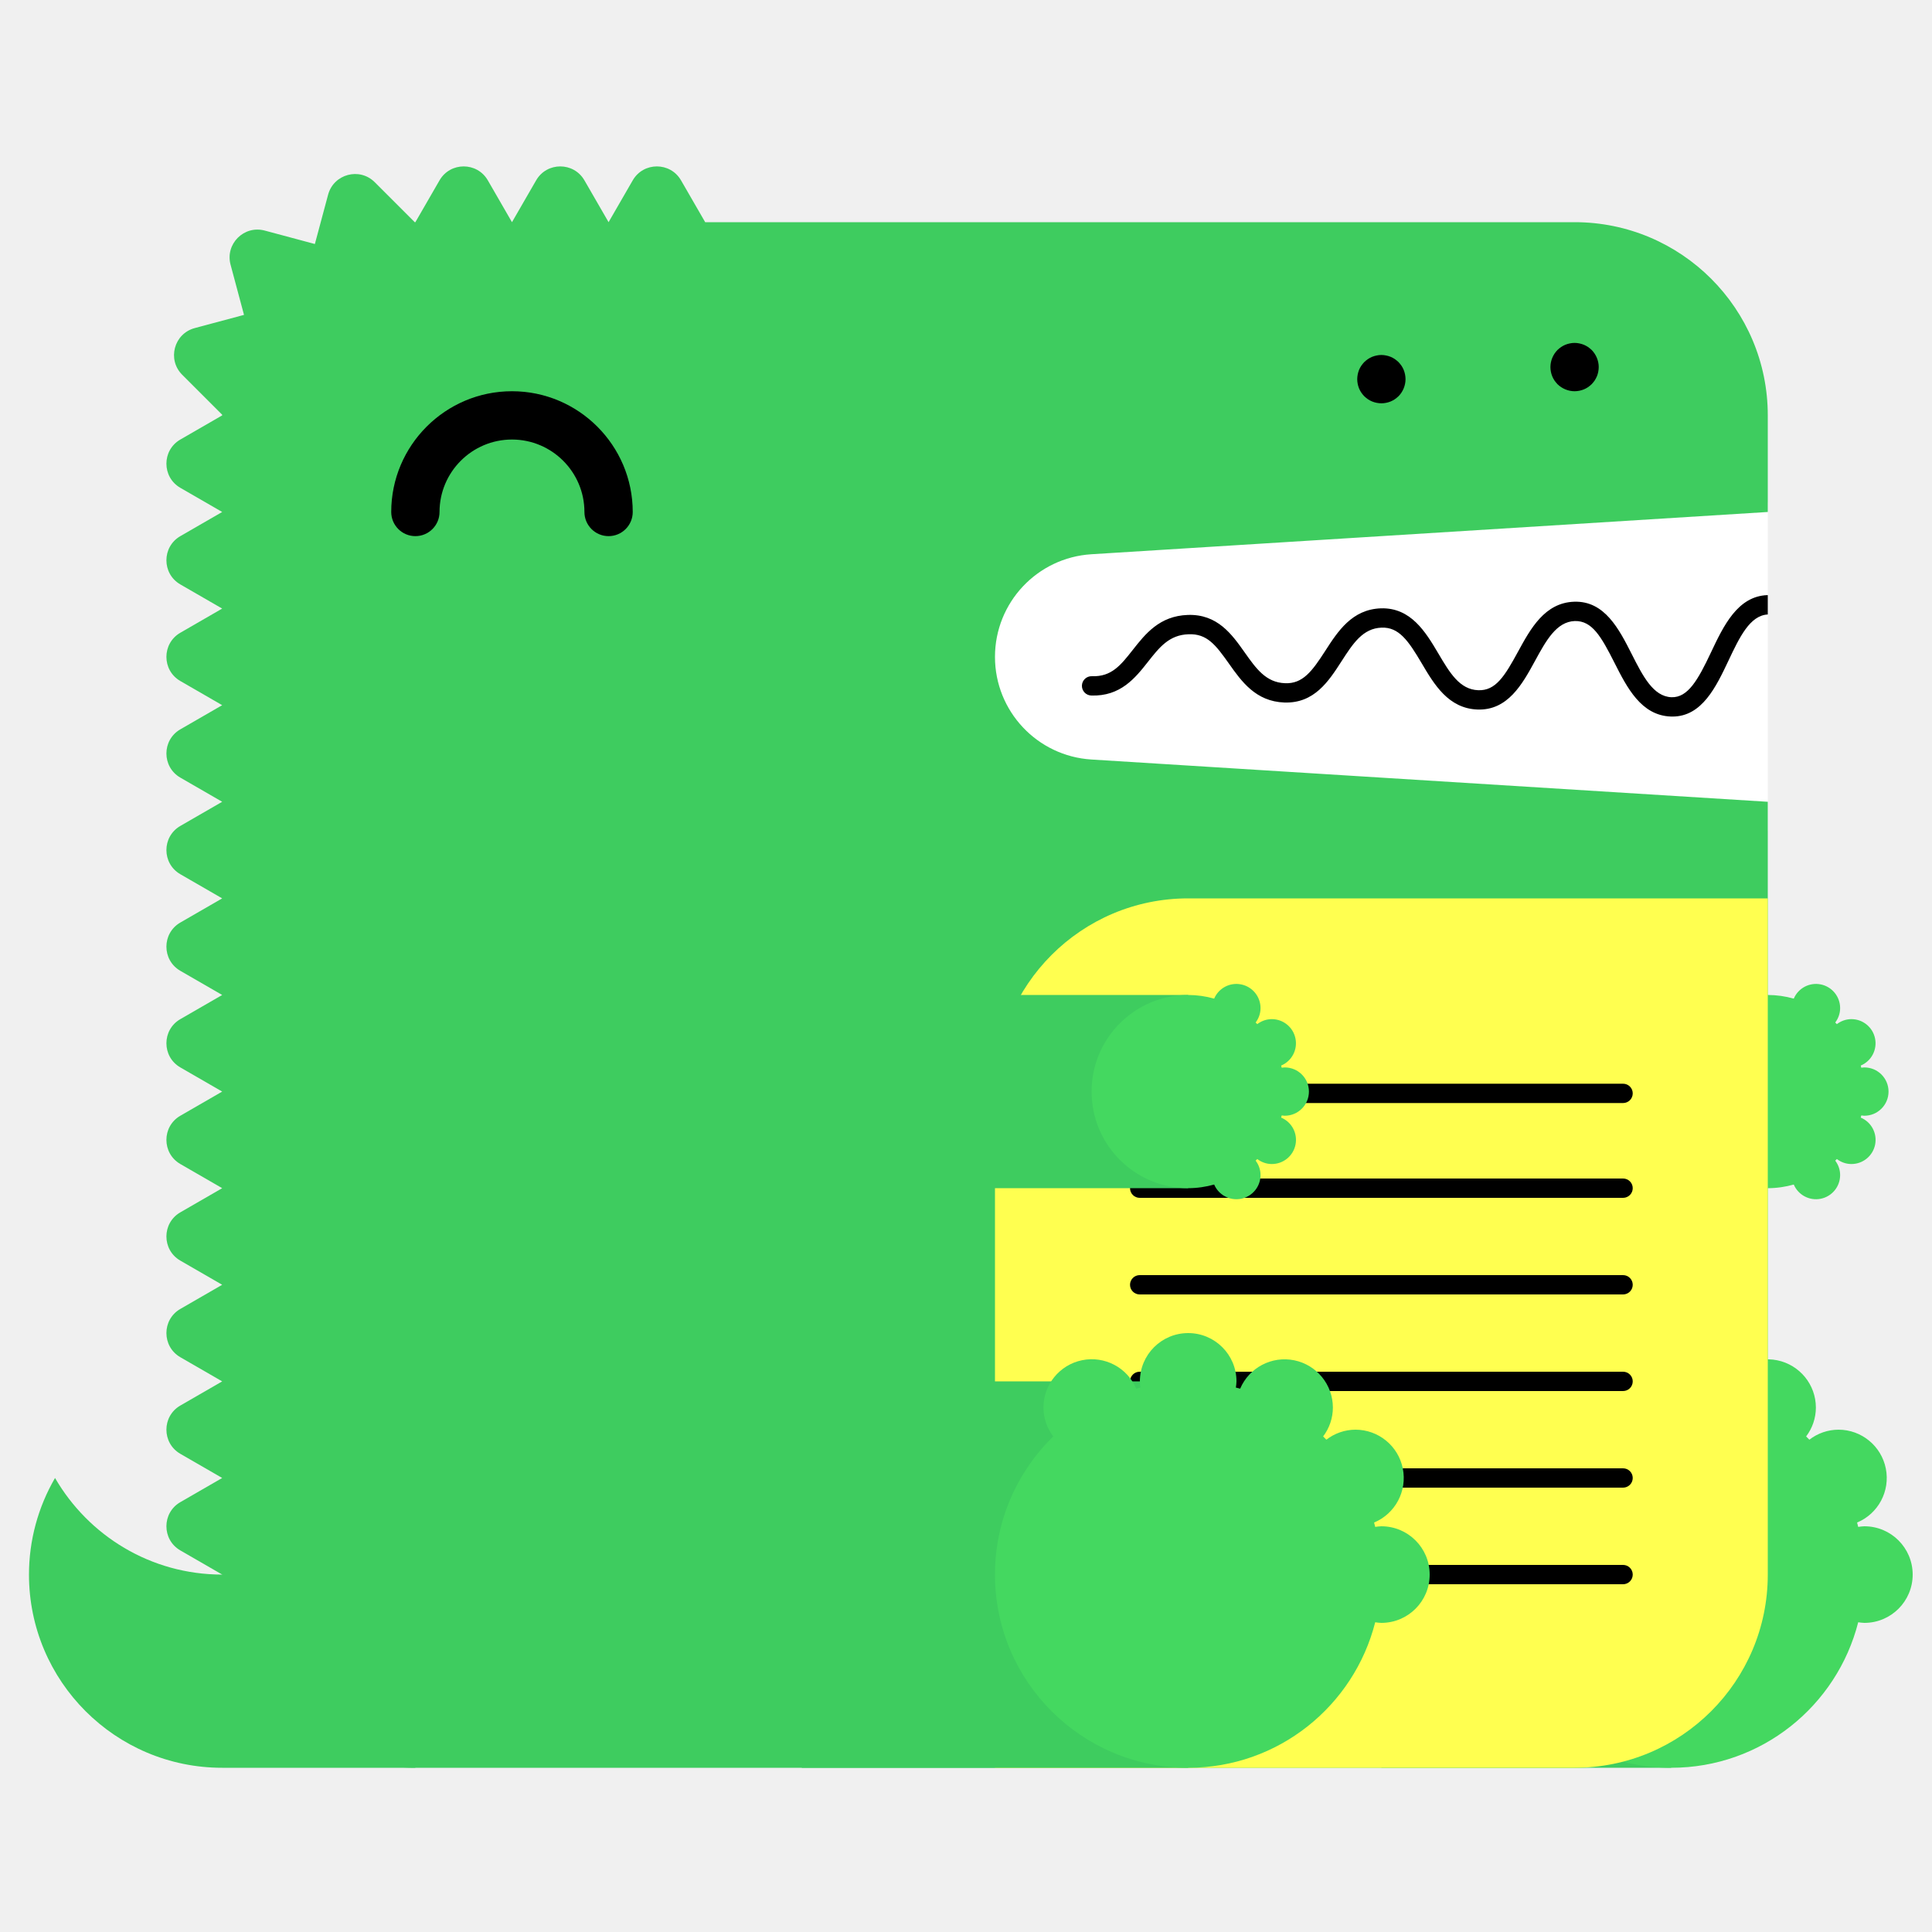
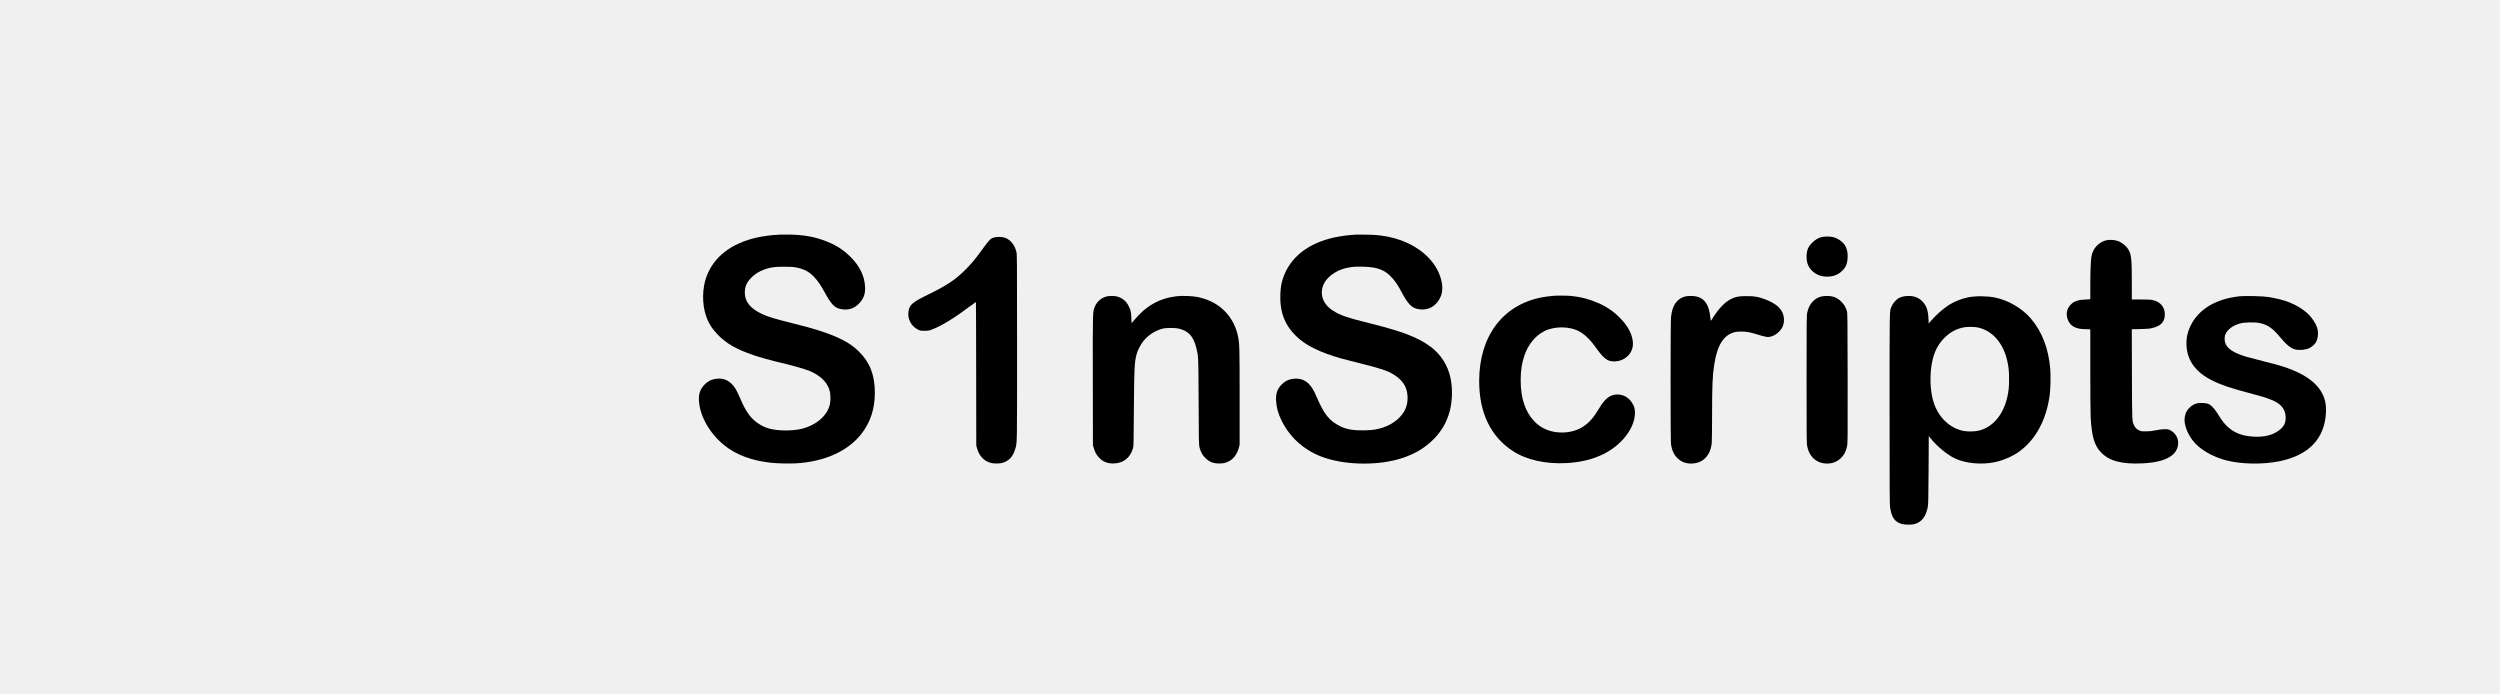
- <svg xmlns="http://www.w3.org/2000/svg" width="200" height="200" viewBox="0 0 200 200">
-   <g fill="none" fill-rule="evenodd">
-     <path fill="#FFF" d="M99 52h84v34H99z" />
-     <path d="M23 163c-7.398 0-13.843-4.027-17.303-10A19.886 19.886 0 0 0 3 163c0 11.046 8.954 20 20 20h20v-20H23z" fill="#3ECC5F" />
-     <path d="M112.98 57.376L183 53V43c0-11.046-8.954-20-20-20H73l-2.5-4.33c-1.112-1.925-3.889-1.925-5 0L63 23l-2.5-4.33c-1.111-1.925-3.889-1.925-5 0L53 23l-2.5-4.33c-1.111-1.925-3.889-1.925-5 0L43 23c-.022 0-.042.003-.065.003l-4.142-4.141c-1.57-1.571-4.252-.853-4.828 1.294l-1.369 5.104-5.192-1.392c-2.148-.575-4.111 1.389-3.535 3.536l1.39 5.193-5.102 1.367c-2.148.576-2.867 3.259-1.296 4.83l4.142 4.142c0 .021-.003.042-.003.064l-4.33 2.5c-1.925 1.111-1.925 3.889 0 5L23 53l-4.33 2.5c-1.925 1.111-1.925 3.889 0 5L23 63l-4.33 2.5c-1.925 1.111-1.925 3.889 0 5L23 73l-4.33 2.5c-1.925 1.111-1.925 3.889 0 5L23 83l-4.33 2.5c-1.925 1.111-1.925 3.889 0 5L23 93l-4.33 2.5c-1.925 1.111-1.925 3.889 0 5L23 103l-4.33 2.5c-1.925 1.111-1.925 3.889 0 5L23 113l-4.33 2.5c-1.925 1.111-1.925 3.889 0 5L23 123l-4.33 2.5c-1.925 1.111-1.925 3.889 0 5L23 133l-4.33 2.5c-1.925 1.111-1.925 3.889 0 5L23 143l-4.33 2.5c-1.925 1.111-1.925 3.889 0 5L23 153l-4.33 2.5c-1.925 1.111-1.925 3.889 0 5L23 163c0 11.046 8.954 20 20 20h120c11.046 0 20-8.954 20-20V83l-70.02-4.376A10.645 10.645 0 0 1 103 68c0-5.621 4.37-10.273 9.98-10.624" fill="#3ECC5F" />
-     <path fill="#3ECC5F" d="M143 183h30v-40h-30z" />
-     <path d="M193 158c-.219 0-.428.037-.639.064-.038-.15-.074-.301-.116-.451A5 5 0 0 0 190.32 148a4.96 4.96 0 0 0-3.016 1.036 26.531 26.531 0 0 0-.335-.336 4.955 4.955 0 0 0 1.011-2.987 5 5 0 0 0-9.599-1.959c-.148-.042-.297-.077-.445-.115.027-.211.064-.42.064-.639a5 5 0 0 0-5-5 5 5 0 0 0-5 5c0 .219.037.428.064.639-.148.038-.297.073-.445.115a4.998 4.998 0 0 0-9.599 1.959c0 1.125.384 2.151 1.011 2.987-3.717 3.632-6.031 8.693-6.031 14.3 0 11.046 8.954 20 20 20 9.339 0 17.16-6.41 19.361-15.064.211.027.42.064.639.064a5 5 0 0 0 5-5 5 5 0 0 0-5-5" fill="#44D860" />
-     <path fill="#3ECC5F" d="M153 123h30v-20h-30z" />
-     <path d="M193 115.5a2.5 2.5 0 1 0 0-5c-.109 0-.214.019-.319.032-.02-.075-.037-.15-.058-.225a2.501 2.501 0 0 0-.963-4.807c-.569 0-1.088.197-1.508.518a6.653 6.653 0 0 0-.168-.168c.314-.417.506-.931.506-1.494a2.5 2.5 0 0 0-4.8-.979A9.987 9.987 0 0 0 183 103c-5.522 0-10 4.478-10 10s4.478 10 10 10c.934 0 1.833-.138 2.69-.377a2.5 2.5 0 0 0 4.8-.979c0-.563-.192-1.077-.506-1.494.057-.055.113-.111.168-.168.42.321.939.518 1.508.518a2.5 2.5 0 0 0 .963-4.807c.021-.074.038-.15.058-.225.105.013.21.032.319.032" fill="#44D860" />
-     <path d="M63 55.5a2.5 2.5 0 0 1-2.5-2.5c0-4.136-3.364-7.5-7.5-7.5s-7.5 3.364-7.5 7.5a2.5 2.5 0 1 1-5 0c0-6.893 5.607-12.5 12.5-12.5S65.5 46.107 65.5 53a2.5 2.5 0 0 1-2.5 2.5" fill="#000" />
-     <path d="M103 183h60c11.046 0 20-8.954 20-20V93h-60c-11.046 0-20 8.954-20 20v70z" fill="#FFFF50" />
-     <path d="M168.02 124h-50.04a1 1 0 1 1 0-2h50.04a1 1 0 1 1 0 2m0 20h-50.04a1 1 0 1 1 0-2h50.04a1 1 0 1 1 0 2m0 20h-50.04a1 1 0 1 1 0-2h50.04a1 1 0 1 1 0 2m0-49.814h-50.04a1 1 0 1 1 0-2h50.04a1 1 0 1 1 0 2m0 19.814h-50.04a1 1 0 1 1 0-2h50.04a1 1 0 1 1 0 2m0 20h-50.04a1 1 0 1 1 0-2h50.04a1 1 0 1 1 0 2M183 61.611c-.012 0-.022-.006-.034-.005-3.09.105-4.552 3.196-5.842 5.923-1.346 2.85-2.387 4.703-4.093 4.647-1.889-.068-2.969-2.202-4.113-4.46-1.314-2.594-2.814-5.536-5.963-5.426-3.046.104-4.513 2.794-5.807 5.167-1.377 2.528-2.314 4.065-4.121 3.994-1.927-.07-2.951-1.805-4.136-3.813-1.321-2.236-2.848-4.75-5.936-4.664-2.994.103-4.465 2.385-5.763 4.4-1.373 2.13-2.335 3.428-4.165 3.351-1.973-.07-2.992-1.51-4.171-3.177-1.324-1.873-2.816-3.993-5.895-3.89-2.928.1-4.399 1.97-5.696 3.618-1.232 1.564-2.194 2.802-4.229 2.724a1 1 0 0 0-.072 2c3.017.101 4.545-1.8 5.872-3.487 1.177-1.496 2.193-2.787 4.193-2.855 1.926-.082 2.829 1.115 4.195 3.045 1.297 1.834 2.769 3.914 5.731 4.021 3.103.104 4.596-2.215 5.918-4.267 1.182-1.834 2.202-3.417 4.15-3.484 1.793-.067 2.769 1.35 4.145 3.681 1.297 2.197 2.766 4.686 5.787 4.796 3.125.108 4.634-2.62 5.949-5.035 1.139-2.088 2.214-4.06 4.119-4.126 1.793-.042 2.728 1.595 4.111 4.33 1.292 2.553 2.757 5.445 5.825 5.556l.169.003c3.064 0 4.518-3.075 5.805-5.794 1.139-2.41 2.217-4.68 4.067-4.773v-2z" fill="#000" />
-     <path fill="#3ECC5F" d="M83 183h40v-40H83z" />
-     <path d="M143 158c-.219 0-.428.037-.639.064-.038-.15-.074-.301-.116-.451A5 5 0 0 0 140.32 148a4.96 4.96 0 0 0-3.016 1.036 26.531 26.531 0 0 0-.335-.336 4.955 4.955 0 0 0 1.011-2.987 5 5 0 0 0-9.599-1.959c-.148-.042-.297-.077-.445-.115.027-.211.064-.42.064-.639a5 5 0 0 0-5-5 5 5 0 0 0-5 5c0 .219.037.428.064.639-.148.038-.297.073-.445.115a4.998 4.998 0 0 0-9.599 1.959c0 1.125.384 2.151 1.011 2.987-3.717 3.632-6.031 8.693-6.031 14.3 0 11.046 8.954 20 20 20 9.339 0 17.16-6.41 19.361-15.064.211.027.42.064.639.064a5 5 0 0 0 5-5 5 5 0 0 0-5-5" fill="#44D860" />
-     <path fill="#3ECC5F" d="M83 123h40v-20H83z" />
-     <path d="M133 115.5a2.5 2.5 0 1 0 0-5c-.109 0-.214.019-.319.032-.02-.075-.037-.15-.058-.225a2.501 2.501 0 0 0-.963-4.807c-.569 0-1.088.197-1.508.518a6.653 6.653 0 0 0-.168-.168c.314-.417.506-.931.506-1.494a2.5 2.5 0 0 0-4.8-.979A9.987 9.987 0 0 0 123 103c-5.522 0-10 4.478-10 10s4.478 10 10 10c.934 0 1.833-.138 2.69-.377a2.5 2.5 0 0 0 4.8-.979c0-.563-.192-1.077-.506-1.494.057-.055.113-.111.168-.168.42.321.939.518 1.508.518a2.5 2.5 0 0 0 .963-4.807c.021-.074.038-.15.058-.225.105.013.21.032.319.032" fill="#44D860" />
-     <path d="M143 41.75c-.16 0-.33-.02-.49-.05a2.52 2.52 0 0 1-.47-.14c-.15-.06-.29-.14-.431-.23-.13-.09-.259-.2-.38-.31-.109-.12-.219-.24-.309-.38s-.17-.28-.231-.43a2.619 2.619 0 0 1-.189-.96c0-.16.02-.33.05-.49.03-.16.08-.31.139-.47.061-.15.141-.29.231-.43.09-.13.2-.26.309-.38.121-.11.25-.22.38-.31.141-.09.281-.17.431-.23.149-.06.31-.11.47-.14.32-.07.65-.07.98 0 .159.03.32.08.47.14.149.06.29.14.43.23.13.09.259.2.38.31.11.12.22.25.31.38.09.14.17.28.23.43.06.16.11.31.14.47.029.16.05.33.05.49 0 .66-.271 1.31-.73 1.77-.121.11-.25.22-.38.31-.14.09-.281.17-.43.23a2.565 2.565 0 0 1-.96.19m20-1.25c-.66 0-1.3-.27-1.771-.73a3.802 3.802 0 0 1-.309-.38c-.09-.14-.17-.28-.231-.43a2.619 2.619 0 0 1-.189-.96c0-.66.27-1.3.729-1.77.121-.11.25-.22.38-.31.141-.09.281-.17.431-.23.149-.06.31-.11.47-.14.32-.07.66-.07.98 0 .159.03.32.08.47.14.149.06.29.14.43.23.13.09.259.2.38.31.459.47.73 1.11.73 1.77 0 .16-.021.33-.05.49-.03.16-.08.32-.14.47-.07.15-.14.29-.23.43-.09.13-.2.26-.31.38-.121.11-.25.22-.38.31-.14.09-.281.17-.43.23a2.565 2.565 0 0 1-.96.19" fill="#000" />
+ <svg xmlns="http://www.w3.org/2000/svg" version="1.0" width="6987pt" height="1938pt" viewBox="0 0 6987 1938" preserveAspectRatio="xMidYMid meet">
+   <g transform="translate(0,1938) scale(0.1,-0.1)" fill="#000000" stroke="none">
+     <path d="M21827 12824 c-1 -1 -60 -4 -131 -8 -153 -8 -375 -38 -527 -71 -726 -161 -1213 -534 -1422 -1090 -122 -323 -129 -760 -17 -1097 66 -198 168 -363 325 -527 243 -252 518 -410 1006 -577 172 -59 466 -142 644 -184 412 -95 786 -200 930 -261 311 -133 505 -332 559 -576 20 -89 20 -255 1 -346 -67 -316 -369 -583 -777 -688 -265 -67 -666 -66 -918 2 -237 65 -460 225 -595 429 -86 129 -131 215 -219 418 -98 229 -146 311 -231 397 -132 135 -295 181 -490 140 -109 -23 -190 -68 -271 -150 -124 -125 -171 -260 -160 -455 25 -430 300 -914 706 -1243 335 -271 776 -435 1325 -492 177 -18 497 -25 685 -14 795 46 1448 340 1825 824 252 323 375 702 375 1148 -1 493 -134 842 -440 1148 -321 321 -810 534 -1784 775 -581 144 -766 200 -941 284 -322 155 -470 342 -469 595 1 152 49 273 156 389 106 117 240 203 403 259 172 59 267 72 540 72 211 -1 253 -3 349 -23 220 -46 356 -120 495 -268 102 -110 178 -221 286 -419 183 -335 276 -435 441 -470 207 -44 375 3 514 144 138 140 186 270 177 476 -15 303 -152 583 -411 840 -216 214 -452 357 -778 470 -285 100 -576 145 -956 149 -111 1 -204 1 -205 0z" />
+     <path d="M37910 12823 c-181 -7 -435 -39 -613 -78 -743 -161 -1248 -562 -1441 -1145 -48 -145 -66 -258 -73 -445 -18 -520 137 -898 500 -1223 252 -225 626 -403 1187 -567 69 -20 296 -78 505 -130 605 -149 803 -215 981 -326 160 -101 276 -227 329 -358 72 -176 72 -406 1 -583 -94 -233 -341 -441 -636 -538 -164 -54 -285 -72 -510 -77 -310 -8 -513 27 -694 119 -294 147 -442 333 -647 812 -82 190 -143 290 -225 372 -106 104 -238 151 -394 140 -150 -10 -263 -61 -363 -165 -120 -124 -163 -249 -153 -446 9 -193 59 -372 158 -569 251 -500 673 -858 1220 -1037 626 -204 1500 -208 2123 -9 371 119 657 288 900 534 224 225 369 476 450 778 77 283 86 646 23 938 -75 353 -274 663 -560 873 -354 259 -771 421 -1678 647 -672 168 -838 225 -1052 362 -283 181 -379 471 -248 747 91 190 326 363 588 431 155 41 283 53 502 47 424 -10 635 -96 840 -339 90 -107 149 -197 234 -358 182 -340 283 -449 453 -485 244 -52 453 32 589 237 118 177 135 389 52 648 -130 407 -470 755 -944 968 -250 112 -529 183 -834 211 -113 11 -441 19 -570 14z" />
+     <path d="M50910 12754 c-97 -26 -179 -74 -260 -154 -118 -115 -160 -221 -160 -398 0 -167 50 -292 159 -395 115 -108 248 -159 420 -158 162 0 294 49 400 147 117 108 160 207 168 384 6 130 -9 212 -54 308 -53 112 -198 224 -342 264 -81 22 -251 23 -331 2z" />
+     <path d="M27795 12746 c-104 -26 -135 -54 -296 -273 -56 -76 -134 -181 -172 -233 -108 -145 -210 -263 -347 -400 -275 -274 -515 -435 -1008 -676 -478 -233 -552 -295 -582 -493 -32 -203 78 -410 267 -503 65 -32 72 -33 183 -33 109 1 120 3 215 39 271 104 618 318 1098 678 64 48 119 88 122 88 3 0 6 -903 7 -2007 l3 -2008 22 -76 c60 -212 189 -350 378 -405 82 -24 249 -24 330 0 187 56 294 171 358 386 55 183 52 36 52 2835 0 2503 -1 2603 -19 2675 -55 223 -195 376 -375 410 -70 13 -173 11 -236 -4z" />
+     <path d="M58873 12666 c-211 -48 -373 -217 -418 -433 -22 -108 -35 -404 -35 -813 0 -201 0 -375 0 -386 0 -20 -6 -21 -142 -26 -119 -5 -156 -10 -221 -32 -93 -31 -117 -45 -180 -105 -127 -120 -152 -307 -64 -474 78 -148 229 -217 479 -217 126 0 128 0 128 -22 0 -13 0 -520 0 -1128 0 -627 4 -1191 10 -1305 28 -535 101 -789 283 -982 232 -246 584 -341 1161 -313 418 20 696 101 858 250 221 202 181 544 -79 676 -54 27 -65 29 -163 28 -73 -1 -146 -10 -240 -30 -111 -23 -160 -28 -275 -29 -136 0 -142 1 -198 30 -66 33 -96 64 -133 137 -58 115 -57 81 -61 1439 l-4 1247 233 5 c180 4 253 9 323 25 227 50 340 149 363 319 32 237 -98 418 -340 468 -50 11 -139 15 -324 15 l-254 0 0 473 c0 628 -13 770 -83 901 -61 115 -197 227 -326 267 -86 26 -217 33 -298 15z" />
+     <path d="M43420 11113 c-154 -15 -249 -27 -335 -44 -1091 -213 -1745 -1090 -1745 -2338 0 -882 316 -1544 932 -1951 381 -252 931 -376 1518 -342 688 40 1224 271 1588 682 201 228 316 489 316 720 0 122 -19 185 -84 286 -106 161 -264 242 -445 227 -181 -15 -314 -122 -464 -373 -163 -272 -276 -402 -449 -519 -298 -201 -760 -226 -1097 -58 -103 51 -192 116 -275 203 -251 261 -380 648 -380 1136 0 279 29 476 101 693 104 312 307 563 559 690 290 147 728 139 995 -17 174 -102 310 -244 525 -549 74 -105 188 -215 256 -246 113 -52 289 -43 419 21 211 104 316 310 274 542 -38 218 -159 426 -369 634 -184 183 -371 308 -615 410 -259 110 -465 162 -744 190 -95 9 -398 11 -481 3z" />
+     <path d="M30921 11094 c-142 -38 -264 -144 -319 -277 -65 -156 -63 -65 -60 -2068 l3 -1814 28 -90 c38 -119 70 -176 144 -256 107 -113 229 -163 398 -162 275 1 471 153 551 428 16 54 18 156 24 1095 8 1134 16 1288 71 1515 27 112 114 283 196 385 129 161 326 289 523 342 119 31 366 31 485 -1 260 -69 389 -216 470 -535 56 -220 59 -274 62 -1156 6 -1502 7 -1554 31 -1639 34 -122 78 -198 156 -277 112 -112 221 -157 386 -158 112 -1 180 15 271 60 134 67 230 196 282 379 l22 80 0 1340 c0 1409 -2 1481 -46 1697 -86 430 -364 790 -750 972 -120 57 -249 99 -386 127 -137 27 -423 37 -574 20 -482 -56 -852 -263 -1189 -665 l-75 -90 -6 145 c-7 169 -17 215 -71 327 -67 143 -181 237 -334 277 -73 19 -221 18 -293 -1z" />
+     <path d="M47105 11096 c-191 -47 -317 -184 -375 -409 -10 -40 -23 -122 -29 -182 -15 -143 -15 -3403 -1 -3525 21 -182 85 -318 195 -418 108 -99 236 -143 393 -137 311 14 511 220 552 568 4 39 9 393 9 784 1 848 13 1116 62 1423 85 540 261 816 569 897 87 23 276 22 393 -1 49 -9 146 -34 215 -56 274 -84 317 -91 408 -66 81 21 153 65 225 136 103 103 148 224 136 373 -19 241 -186 406 -547 540 -176 65 -279 82 -500 81 -216 0 -289 -14 -419 -74 -187 -88 -380 -294 -567 -606 -10 -16 -13 -10 -18 41 -16 136 -29 213 -48 275 -79 257 -236 371 -503 369 -55 0 -122 -6 -150 -13z" />
+     <path d="M50906 11094 c-202 -49 -348 -213 -396 -444 -19 -92 -20 -146 -20 -1875 0 -1727 1 -1783 20 -1875 39 -191 140 -336 285 -411 84 -44 142 -59 244 -63 163 -8 304 45 417 158 87 87 137 184 165 321 19 92 19 150 17 1907 -3 1698 -4 1817 -21 1873 -31 107 -77 185 -152 260 -117 118 -237 165 -410 164 -49 0 -116 -7 -149 -15z" />
+     <path d="M53180 11091 c-36 -10 -79 -25 -96 -34 -94 -49 -185 -153 -225 -256 -52 -137 -49 10 -49 -2853 0 -2265 2 -2667 14 -2748 44 -289 135 -414 337 -466 78 -20 256 -23 329 -5 210 51 333 204 387 479 15 77 18 199 23 1035 l5 949 55 -68 c182 -224 473 -463 683 -559 300 -137 726 -178 1097 -104 228 45 504 163 685 293 466 335 764 883 860 1581 22 158 31 551 16 725 -49 584 -225 1042 -544 1419 -240 282 -625 508 -997 585 -218 45 -553 48 -750 7 -202 -42 -394 -119 -558 -225 -150 -96 -373 -297 -508 -459 l-41 -49 -6 139 c-11 229 -54 354 -162 471 -70 75 -148 121 -250 147 -79 20 -223 18 -305 -4z m2128 -871 c451 -109 764 -547 831 -1162 14 -125 14 -421 0 -546 -66 -604 -372 -1042 -814 -1162 -119 -33 -329 -38 -455 -12 -373 77 -677 361 -819 766 -116 330 -131 847 -36 1231 60 243 155 422 309 583 147 153 294 243 486 296 141 40 350 42 498 6z" />
+     <path d="M62600 11100 c-664 -69 -1148 -356 -1375 -818 -95 -194 -132 -384 -114 -599 32 -401 272 -716 714 -936 256 -128 545 -225 1090 -366 477 -123 709 -216 822 -328 99 -99 143 -209 143 -360 0 -140 -56 -243 -187 -342 -213 -160 -516 -213 -890 -155 -315 48 -560 211 -739 489 -25 39 -76 117 -113 175 -79 123 -167 209 -238 235 -63 22 -222 31 -295 16 -90 -19 -169 -64 -235 -134 -69 -75 -99 -131 -119 -229 -53 -251 115 -625 381 -848 207 -174 483 -311 774 -386 430 -111 1025 -120 1496 -23 813 168 1253 630 1291 1355 8 149 -5 267 -43 389 -107 341 -415 615 -913 813 -221 87 -315 115 -810 241 -195 49 -407 105 -471 124 -316 94 -500 208 -565 350 -38 82 -40 205 -6 280 60 133 213 244 407 297 114 32 401 40 530 15 222 -41 377 -143 565 -370 202 -244 326 -346 458 -374 121 -25 293 -6 392 44 59 30 140 101 170 150 58 93 79 251 50 376 -32 142 -163 341 -304 462 -272 231 -601 365 -1081 438 -148 23 -635 34 -785 19z" />
  </g>
</svg>
